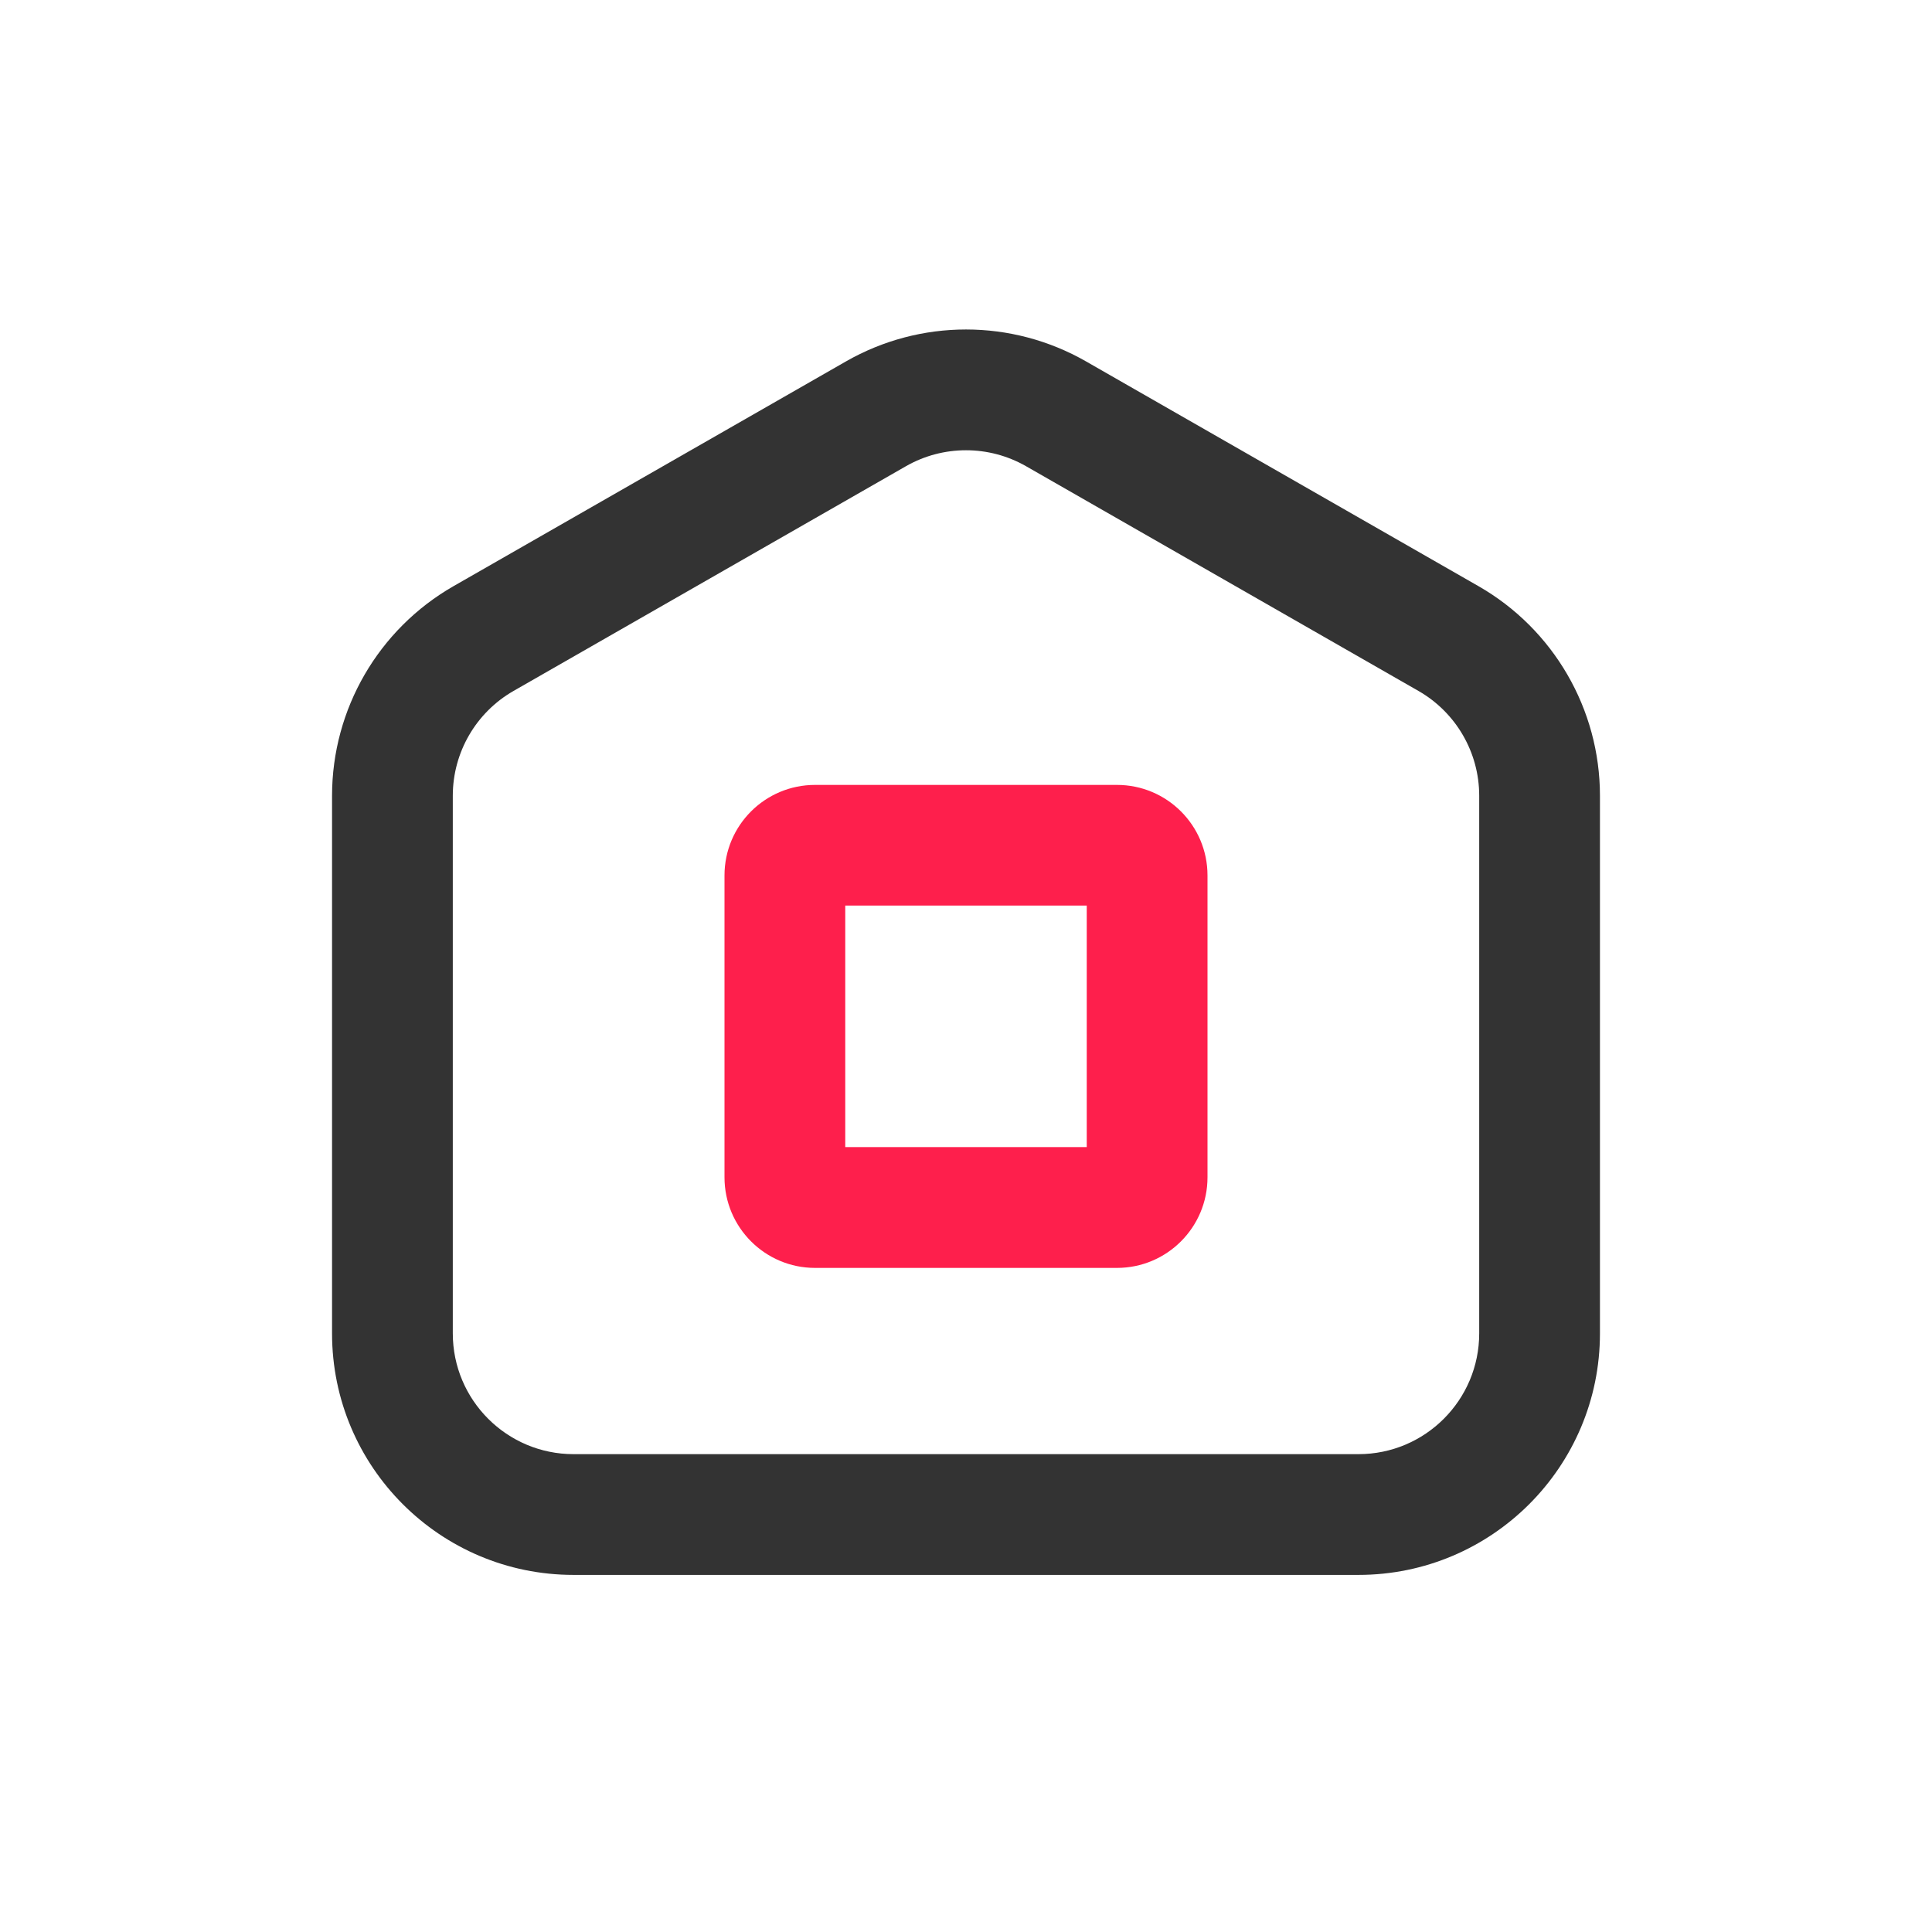
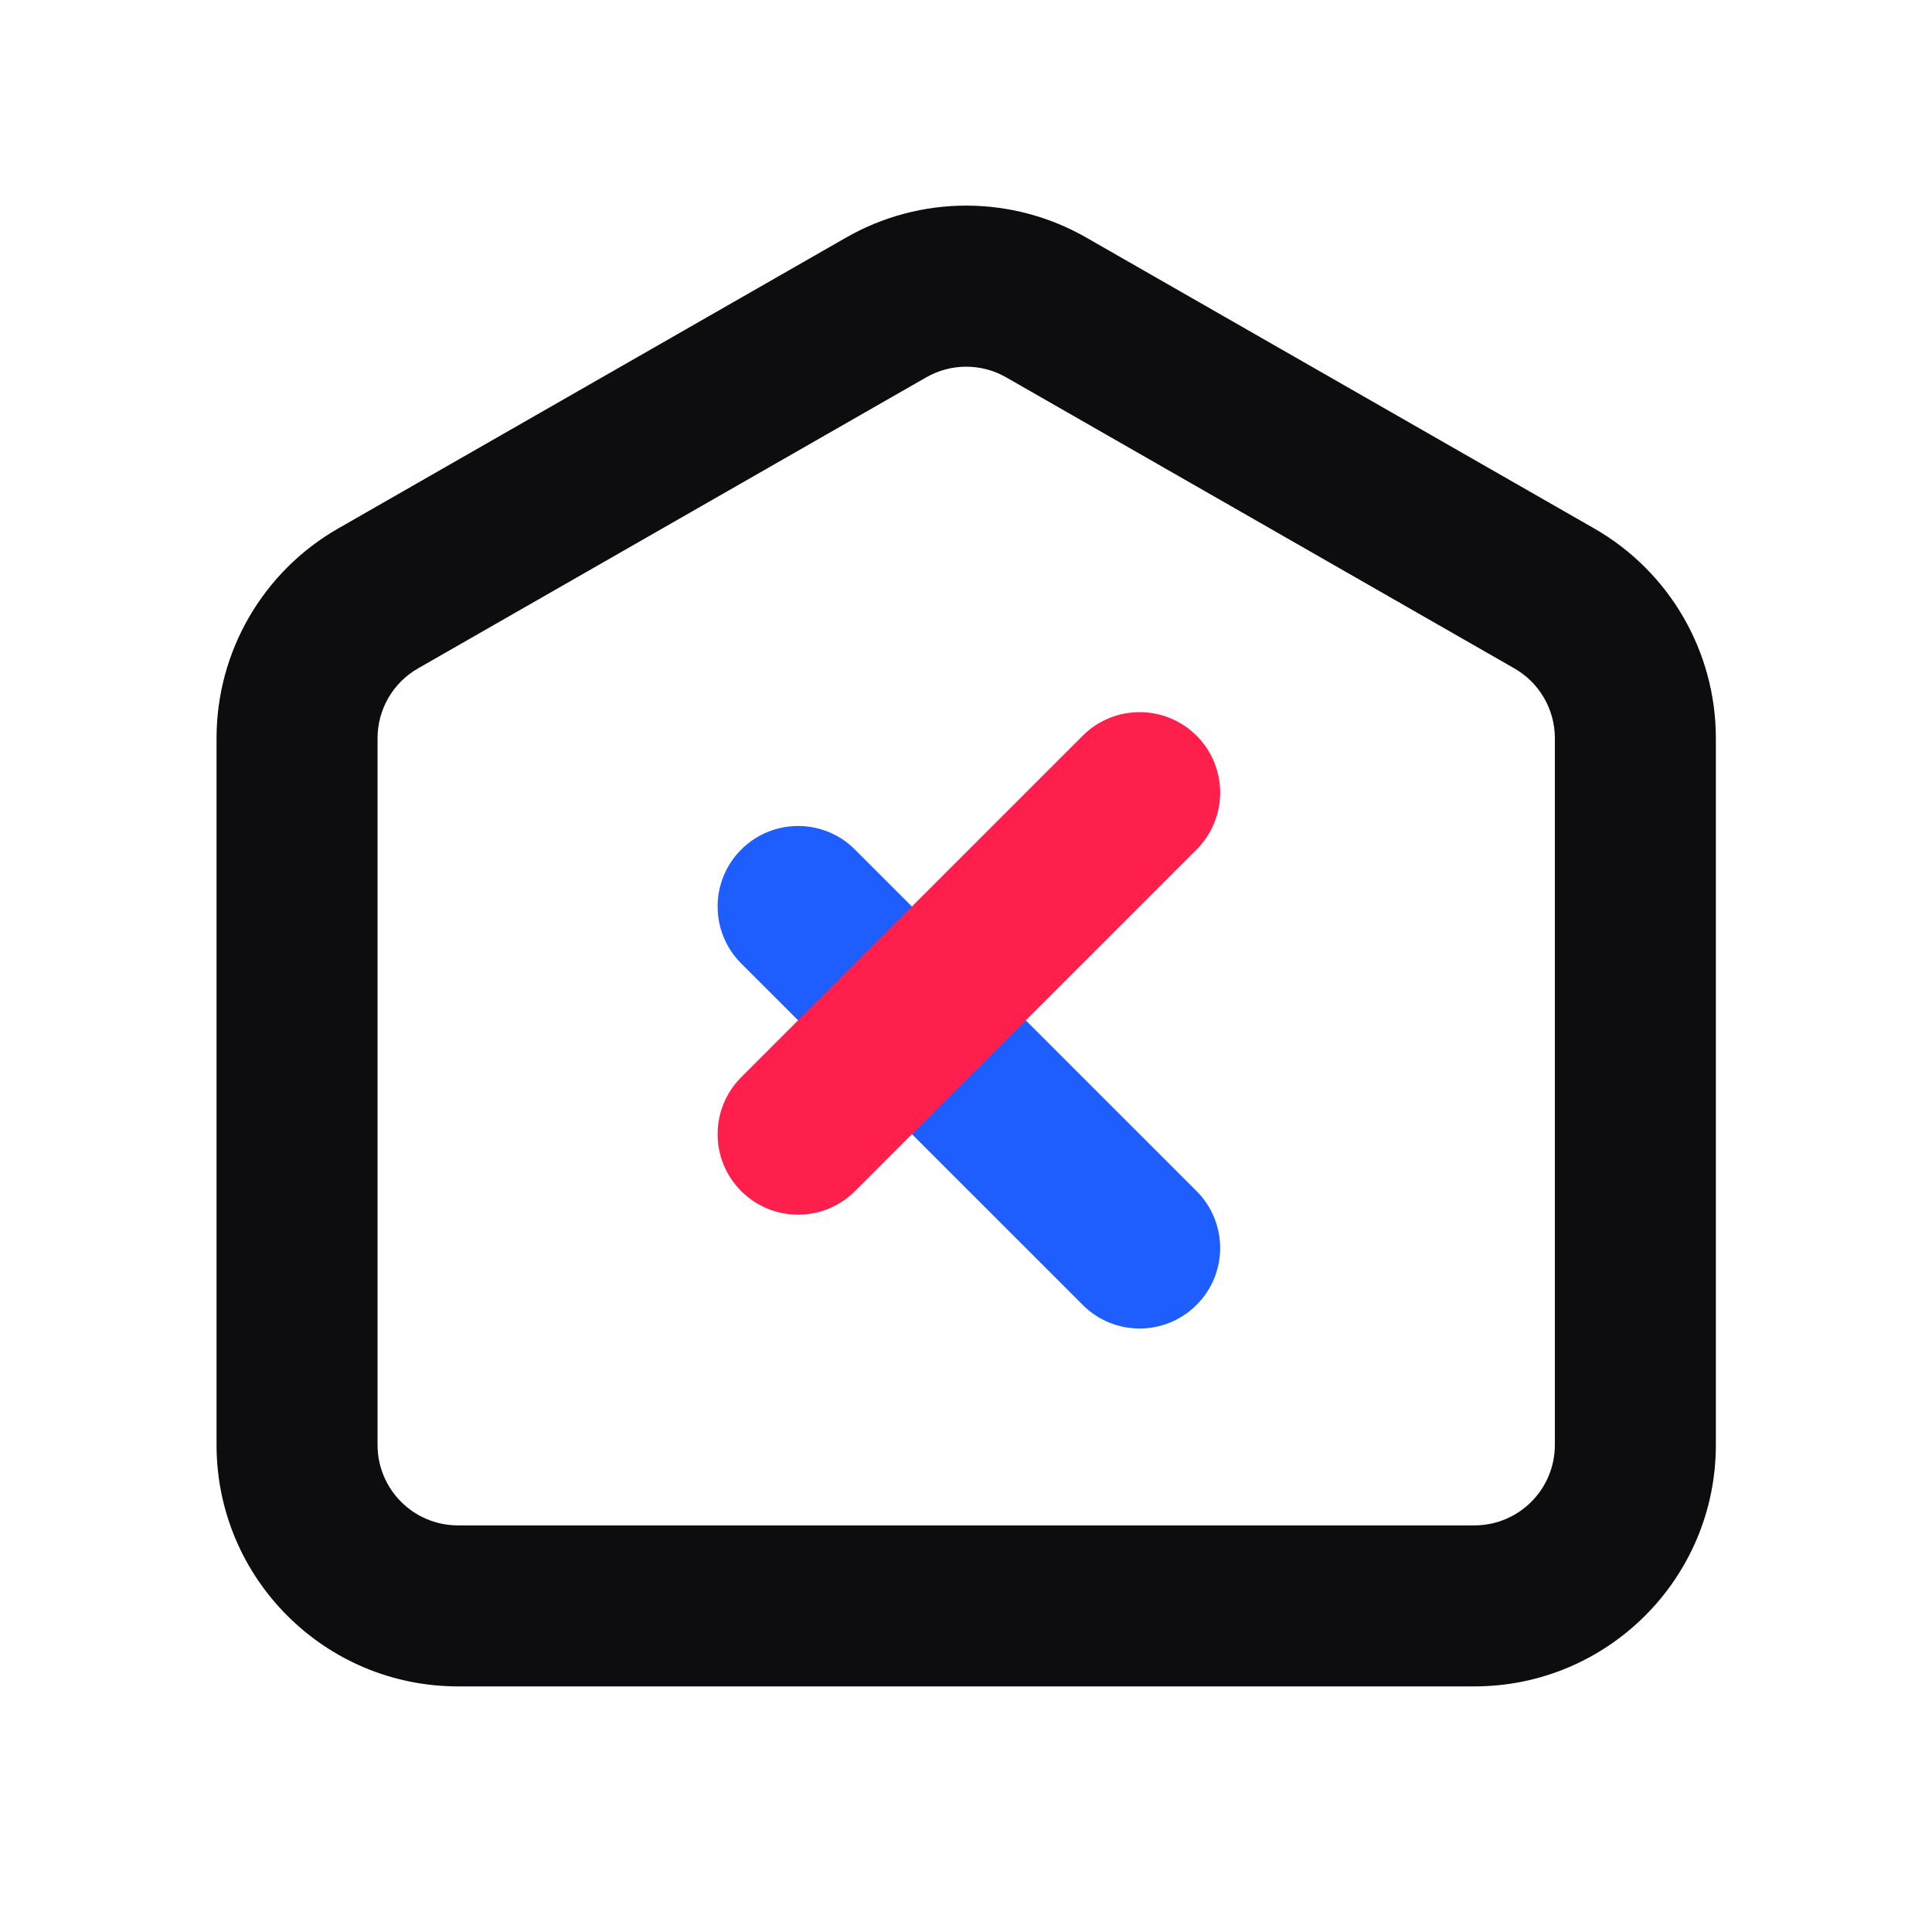
- <svg xmlns="http://www.w3.org/2000/svg" width="30" height="30" viewBox="0 0 30 30" fill="none">
-   <path d="M22.969 12.356C22.969 11.684 22.609 11.063 22.026 10.729L15.932 7.239C15.355 6.909 14.645 6.909 14.068 7.239L7.974 10.729C7.391 11.063 7.031 11.684 7.031 12.356V20.705C7.031 21.74 7.871 22.58 8.906 22.58H21.094C22.129 22.58 22.969 21.74 22.969 20.705V12.356ZM24.844 20.705C24.844 22.776 23.165 24.455 21.094 24.455H8.906C6.835 24.455 5.156 22.776 5.156 20.705V12.356C5.156 11.012 5.876 9.77 7.042 9.102L13.136 5.612C14.29 4.951 15.71 4.951 16.864 5.612L22.958 9.102C24.124 9.77 24.844 11.012 24.844 12.356V20.705Z" fill="#333333" />
-   <path d="M13.125 17.812H16.875V14.062H13.125V17.812ZM18.75 18.281C18.75 19.058 18.12 19.688 17.344 19.688H12.656C11.88 19.688 11.25 19.058 11.25 18.281V13.594C11.25 12.817 11.88 12.188 12.656 12.188H17.344C18.12 12.188 18.75 12.817 18.75 13.594V18.281Z" fill="#FE1F4C" />
+ <svg xmlns="http://www.w3.org/2000/svg" preserveAspectRatio="none" overflow="visible" style="display: block;" width="24" height="24" viewBox="0 0 24 24" fill="none">
+   <g id="Tabbar icon/home-selected">
+     <path id="Rectangle 2860 (Stroke)" d="M19.315 9.17C19.315 8.812 19.123 8.481 18.812 8.303L12.5 4.688C12.192 4.511 11.813 4.511 11.505 4.688L5.193 8.303C4.882 8.481 4.69 8.812 4.69 9.17V17.949C4.69 18.502 5.138 18.949 5.69 18.949H18.315C18.867 18.949 19.315 18.502 19.315 17.949V9.17ZM21.315 17.949C21.315 19.606 19.972 20.949 18.315 20.949H5.69C4.033 20.949 2.69 19.606 2.69 17.949V9.17C2.69 8.094 3.266 7.101 4.199 6.566L10.511 2.951C11.435 2.422 12.57 2.422 13.494 2.951L19.806 6.566C20.739 7.101 21.315 8.094 21.315 9.17V17.949Z" fill="#0D0D0F" />
+     <path id="Line 146 (Stroke)" d="M14.864 14.796C15.255 15.187 15.255 15.82 14.864 16.21C14.473 16.601 13.84 16.601 13.45 16.21L9.207 11.968C8.817 11.577 8.817 10.944 9.207 10.554C9.598 10.163 10.231 10.163 10.621 10.554L14.864 14.796Z" fill="#1E5EFF" />
+     <path id="Line 147 (Stroke)" d="M13.45 9.139C13.84 8.749 14.473 8.749 14.864 9.139C15.255 9.53 15.255 10.163 14.864 10.553L10.621 14.796C10.231 15.187 9.598 15.187 9.207 14.796C8.817 14.406 8.817 13.773 9.207 13.382L13.45 9.139Z" fill="#FE1F4C" />
+   </g>
</svg>
